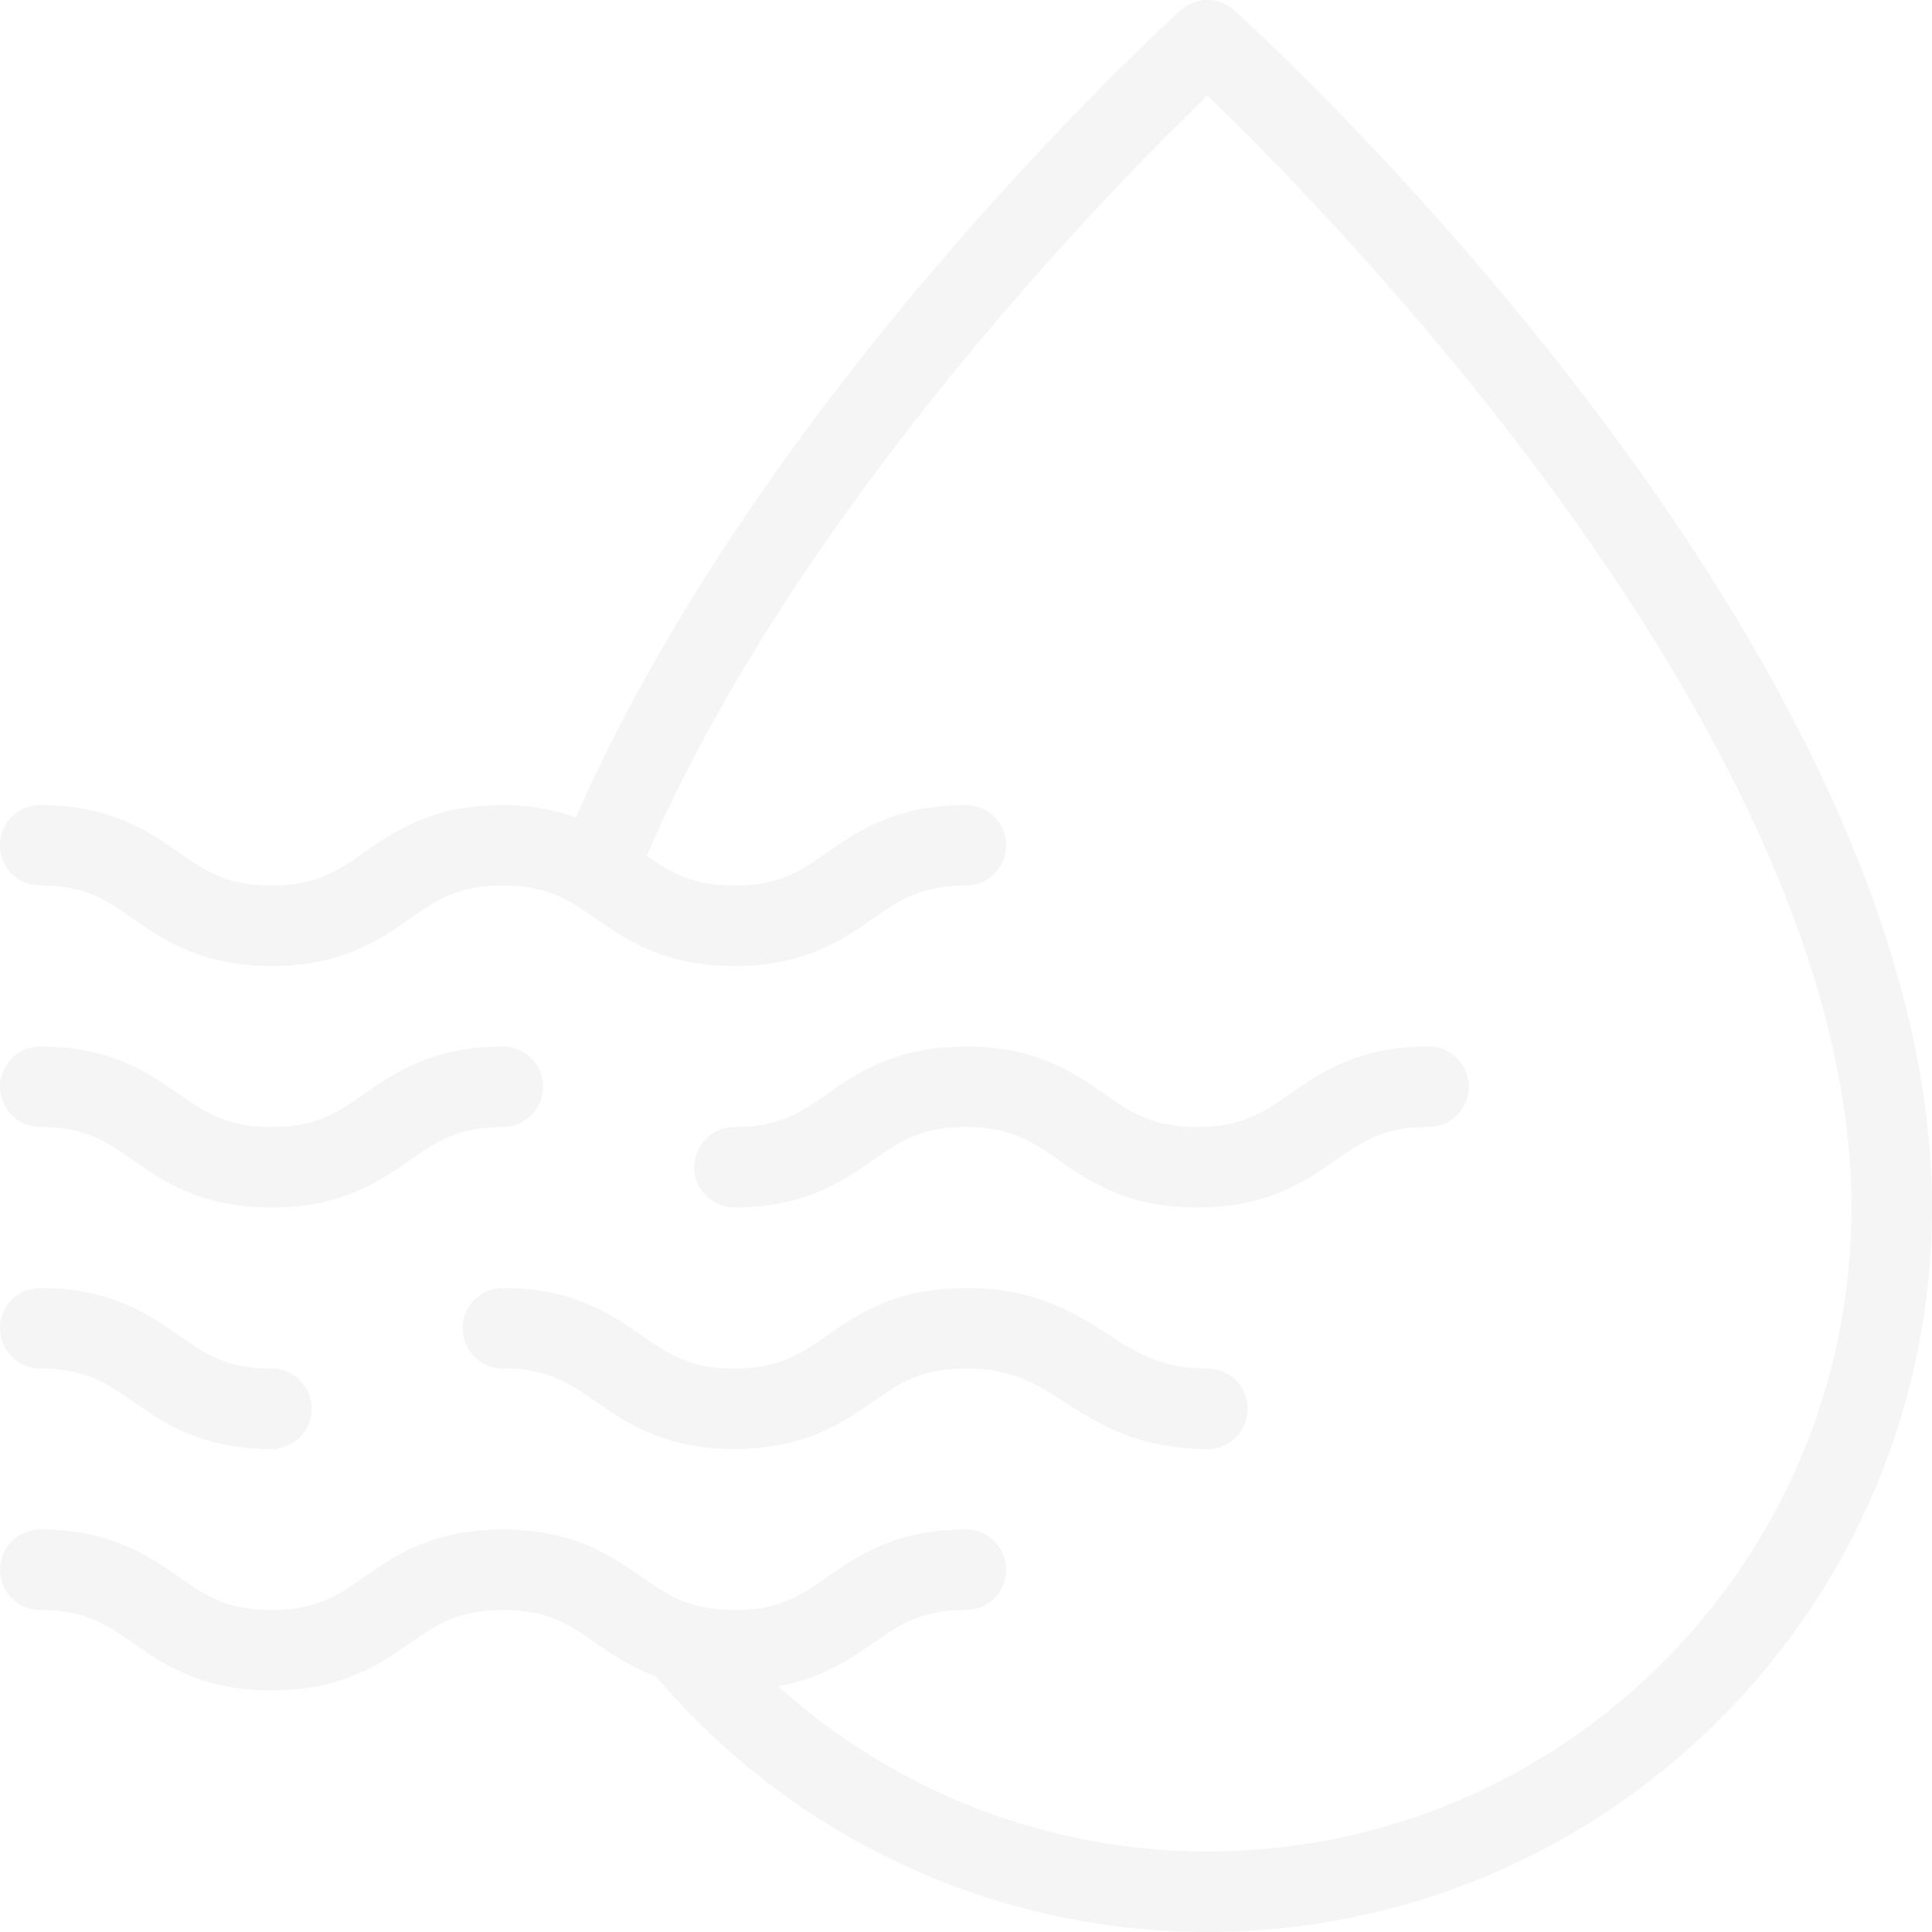
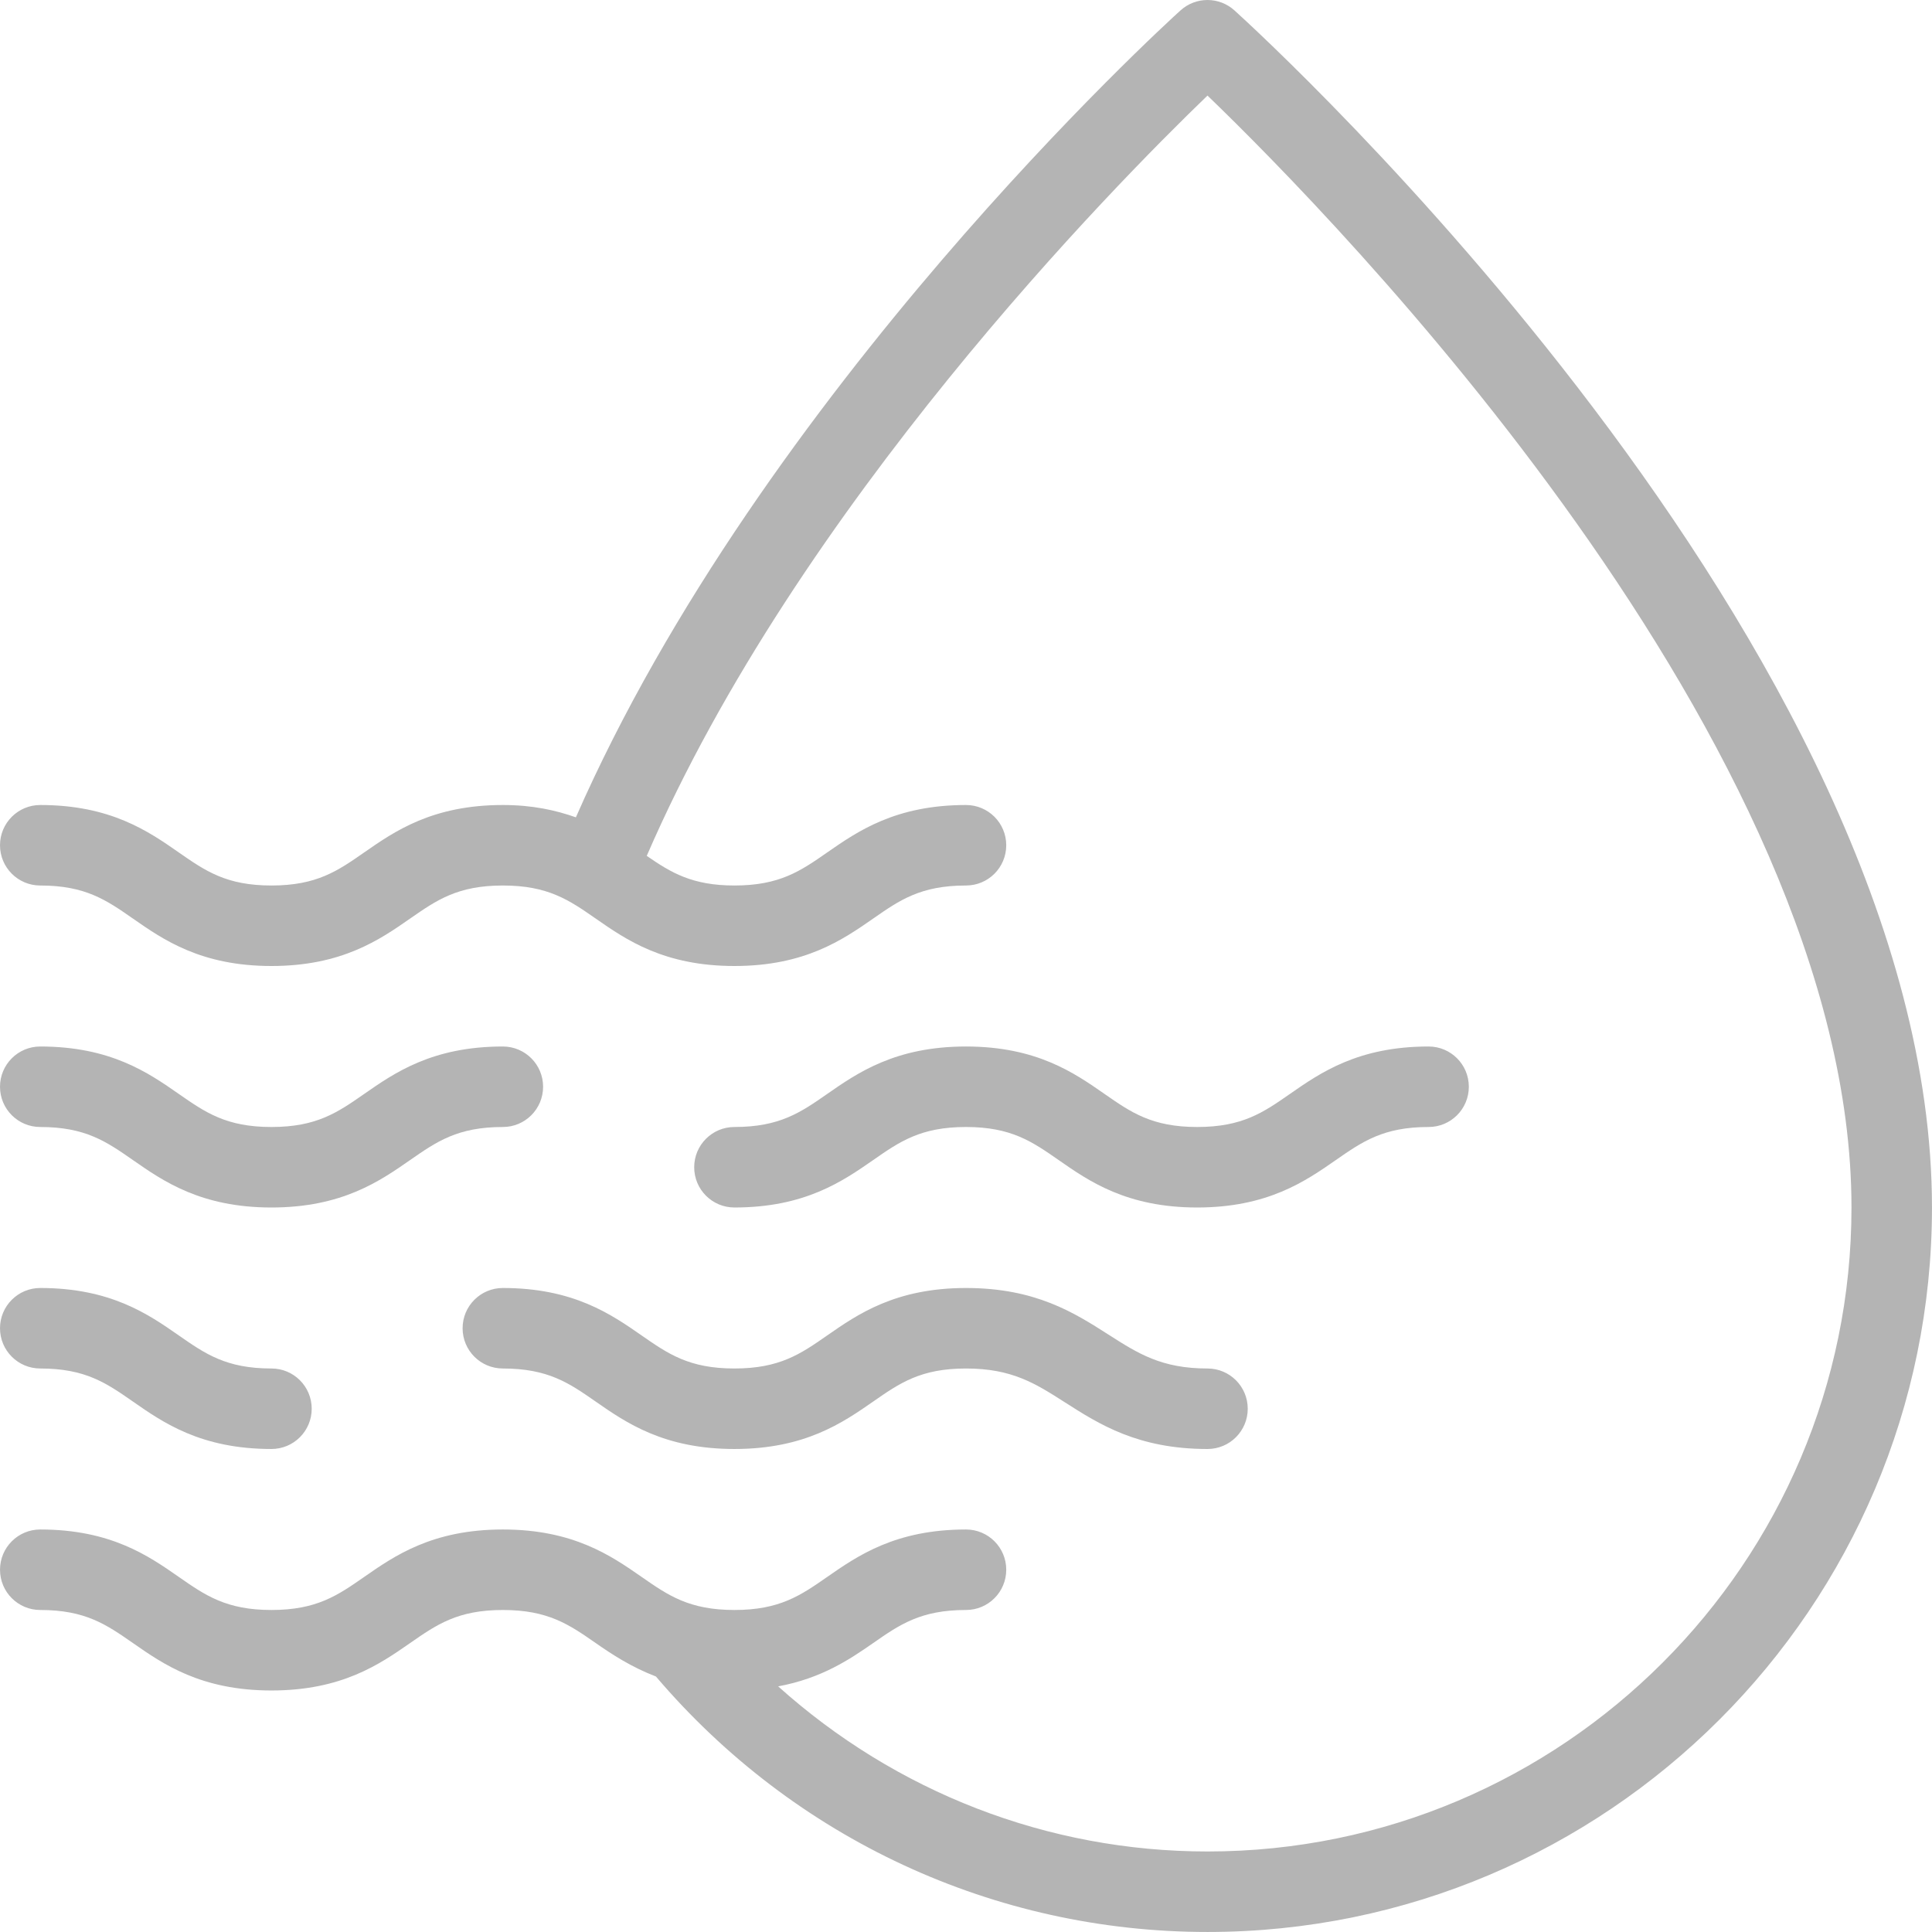
- <svg xmlns="http://www.w3.org/2000/svg" version="1.1" id="Layer_1" style="enable-background:new 0 0 512.005 512.005" xml:space="preserve" fill="#f5f5f5" viewBox="0 0 512 512.01">
+ <svg xmlns="http://www.w3.org/2000/svg" version="1.1" id="Layer_1" style="enable-background:new 0 0 512.005 512.005" xml:space="preserve" fill="#b4b4b4" viewBox="0 0 512 512.01">
  <g>
    <g>
      <g>
        <path d="M327.159,2.766c-4.063-3.688-10.25-3.688-14.313,0c-4.642,4.186-110.889,101.292-160.228,213.839      c-5.318-1.867-11.44-3.266-19.355-3.266c-18.677,0-28.698,6.969-36.75,12.573c-7.031,4.896-12.583,8.76-24.573,8.76      c-11.969,0-17.521-3.865-24.542-8.75c-8.042-5.604-18.063-12.583-36.729-12.583c-5.896,0-10.667,4.771-10.667,10.667      c0,5.896,4.771,10.667,10.667,10.667c11.969,0,17.521,3.865,24.542,8.75c8.042,5.604,18.063,12.583,36.729,12.583      c18.677,0,28.708-6.979,36.76-12.583c7.031-4.885,12.583-8.75,24.563-8.75c12,0,17.563,3.865,24.604,8.76      c8.052,5.604,18.083,12.573,36.771,12.573c18.677,0,28.708-6.969,36.771-12.573c7.031-4.896,12.594-8.76,24.594-8.76      c5.896,0,10.667-4.771,10.667-10.667c0-5.896-4.771-10.667-10.667-10.667c-18.687,0-28.719,6.969-36.781,12.573      c-7.031,4.896-12.594,8.76-24.583,8.76c-11.208,0-16.823-3.419-23.242-7.854c40.121-92.661,123.661-177.466,148.607-201.49      c33.219,32.01,170.667,171.865,170.667,294.677c0,94.104-76.563,170.667-170.667,170.667c-42.477,0-82.669-15.822-113.78-43.758      c11.542-2.138,18.994-7.177,25.186-11.482c7.031-4.896,12.594-8.76,24.594-8.76c5.896,0,10.667-4.771,10.667-10.667      s-4.771-10.667-10.667-10.667c-18.687,0-28.719,6.969-36.781,12.573c-7.031,4.896-12.594,8.76-24.583,8.76      c-12,0-17.563-3.865-24.594-8.76c-8.063-5.604-18.094-12.573-36.781-12.573c-18.677,0-28.698,6.969-36.75,12.573      c-7.031,4.896-12.583,8.76-24.573,8.76c-11.969,0-17.521-3.865-24.542-8.75c-8.042-5.604-18.063-12.583-36.729-12.583      c-5.896,0-10.667,4.771-10.667,10.667s4.771,10.667,10.667,10.667c11.969,0,17.521,3.865,24.542,8.75      c8.042,5.604,18.063,12.583,36.729,12.583c18.677,0,28.708-6.979,36.76-12.583c7.031-4.885,12.583-8.75,24.563-8.75      c12,0,17.563,3.865,24.604,8.76c4.345,3.023,9.414,6.355,15.961,8.865c36.6,42.996,89.655,67.708,146.174,67.708      c105.865,0,192-86.135,192-192C512.003,171.641,334.701,9.589,327.159,2.766z">
                </path>
        <path d="M10.669,362.672c11.969,0,17.521,3.865,24.542,8.75c8.042,5.604,18.063,12.583,36.729,12.583      c5.896,0,10.667-4.771,10.667-10.667c0-5.896-4.771-10.667-10.667-10.667c-11.969,0-17.521-3.865-24.542-8.75      c-8.042-5.604-18.063-12.583-36.729-12.583c-5.896,0-10.667,4.771-10.667,10.667S4.773,362.672,10.669,362.672z">
                </path>
        <path d="M133.263,341.339c-5.896,0-10.667,4.771-10.667,10.667s4.771,10.667,10.667,10.667c12,0,17.563,3.865,24.594,8.76       c8.063,5.604,18.094,12.573,36.781,12.573c18.677,0,28.708-6.969,36.771-12.573c7.031-4.896,12.594-8.76,24.594-8.76       c12.198,0,18.406,3.969,26.25,8.99c9.052,5.781,19.313,12.344,37.75,12.344c5.896,0,10.667-4.771,10.667-10.667       c0-5.896-4.771-10.667-10.667-10.667c-12.198,0-18.406-3.969-26.25-8.99c-9.052-5.781-19.313-12.344-37.75-12.344       c-18.687,0-28.719,6.969-36.781,12.573c-7.031,4.896-12.594,8.76-24.583,8.76c-12,0-17.563-3.865-24.604-8.76       C161.982,348.307,151.951,341.339,133.263,341.339z">
                </path>
        <path d="M133.263,277.339c-18.677,0-28.698,6.969-36.75,12.573c-7.031,4.896-12.583,8.76-24.573,8.76       c-11.969,0-17.521-3.865-24.542-8.75c-8.042-5.604-18.063-12.583-36.729-12.583c-5.896,0-10.667,4.771-10.667,10.667       c0,5.896,4.771,10.667,10.667,10.667c11.969,0,17.521,3.865,24.542,8.75c8.042,5.604,18.063,12.583,36.729,12.583       c18.677,0,28.708-6.979,36.76-12.583c7.031-4.885,12.583-8.75,24.563-8.75c5.896,0,10.667-4.771,10.667-10.667       C143.93,282.109,139.159,277.339,133.263,277.339z">
                </path>
        <path d="M231.409,307.432c7.031-4.896,12.594-8.76,24.594-8.76c11.969,0,17.521,3.865,24.542,8.75       c8.042,5.604,18.063,12.583,36.729,12.583c18.677,0,28.708-6.979,36.76-12.583c7.031-4.885,12.583-8.75,24.563-8.75       c5.896,0,10.667-4.771,10.667-10.667c0-5.896-4.771-10.667-10.667-10.667c-18.677,0-28.698,6.969-36.75,12.573       c-7.031,4.896-12.583,8.76-24.573,8.76c-11.969,0-17.521-3.865-24.542-8.75c-8.042-5.604-18.063-12.583-36.729-12.583       c-18.687,0-28.719,6.969-36.781,12.573c-7.031,4.896-12.594,8.76-24.583,8.76c-5.896,0-10.667,4.771-10.667,10.667       s4.771,10.667,10.667,10.667C213.315,320.005,223.346,313.036,231.409,307.432z">
                </path>
      </g>
    </g>
  </g>
</svg>
